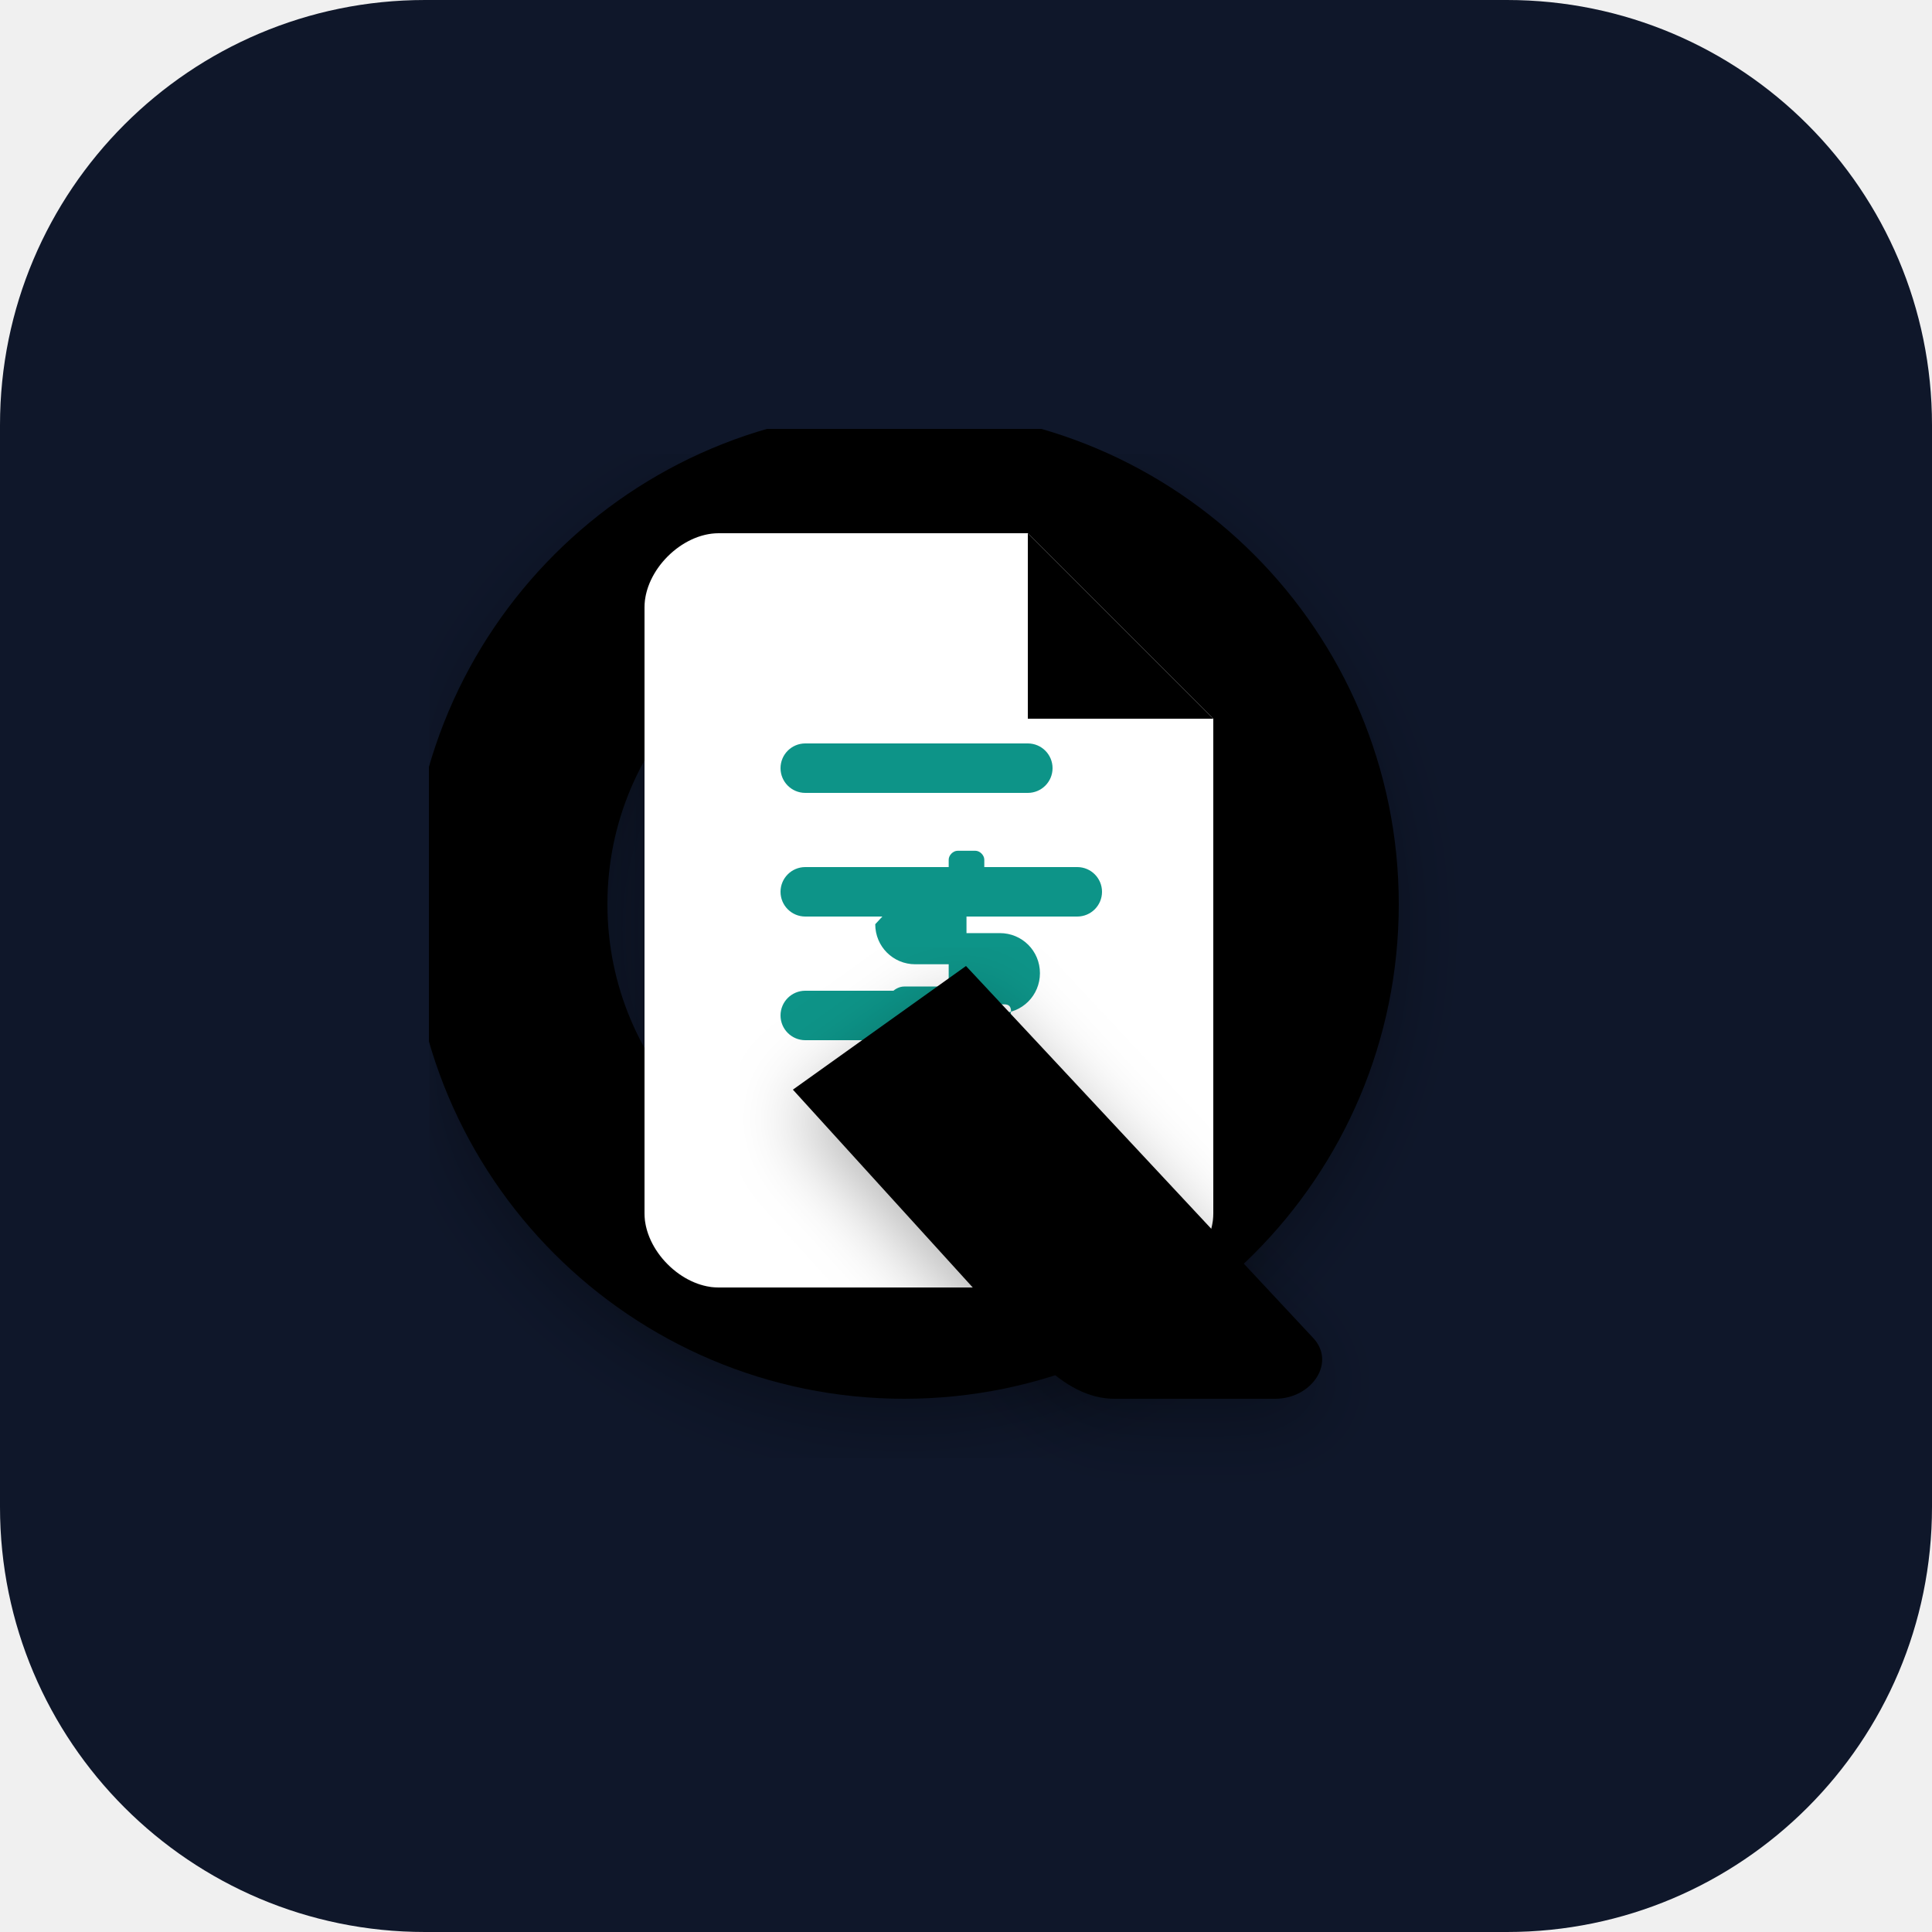
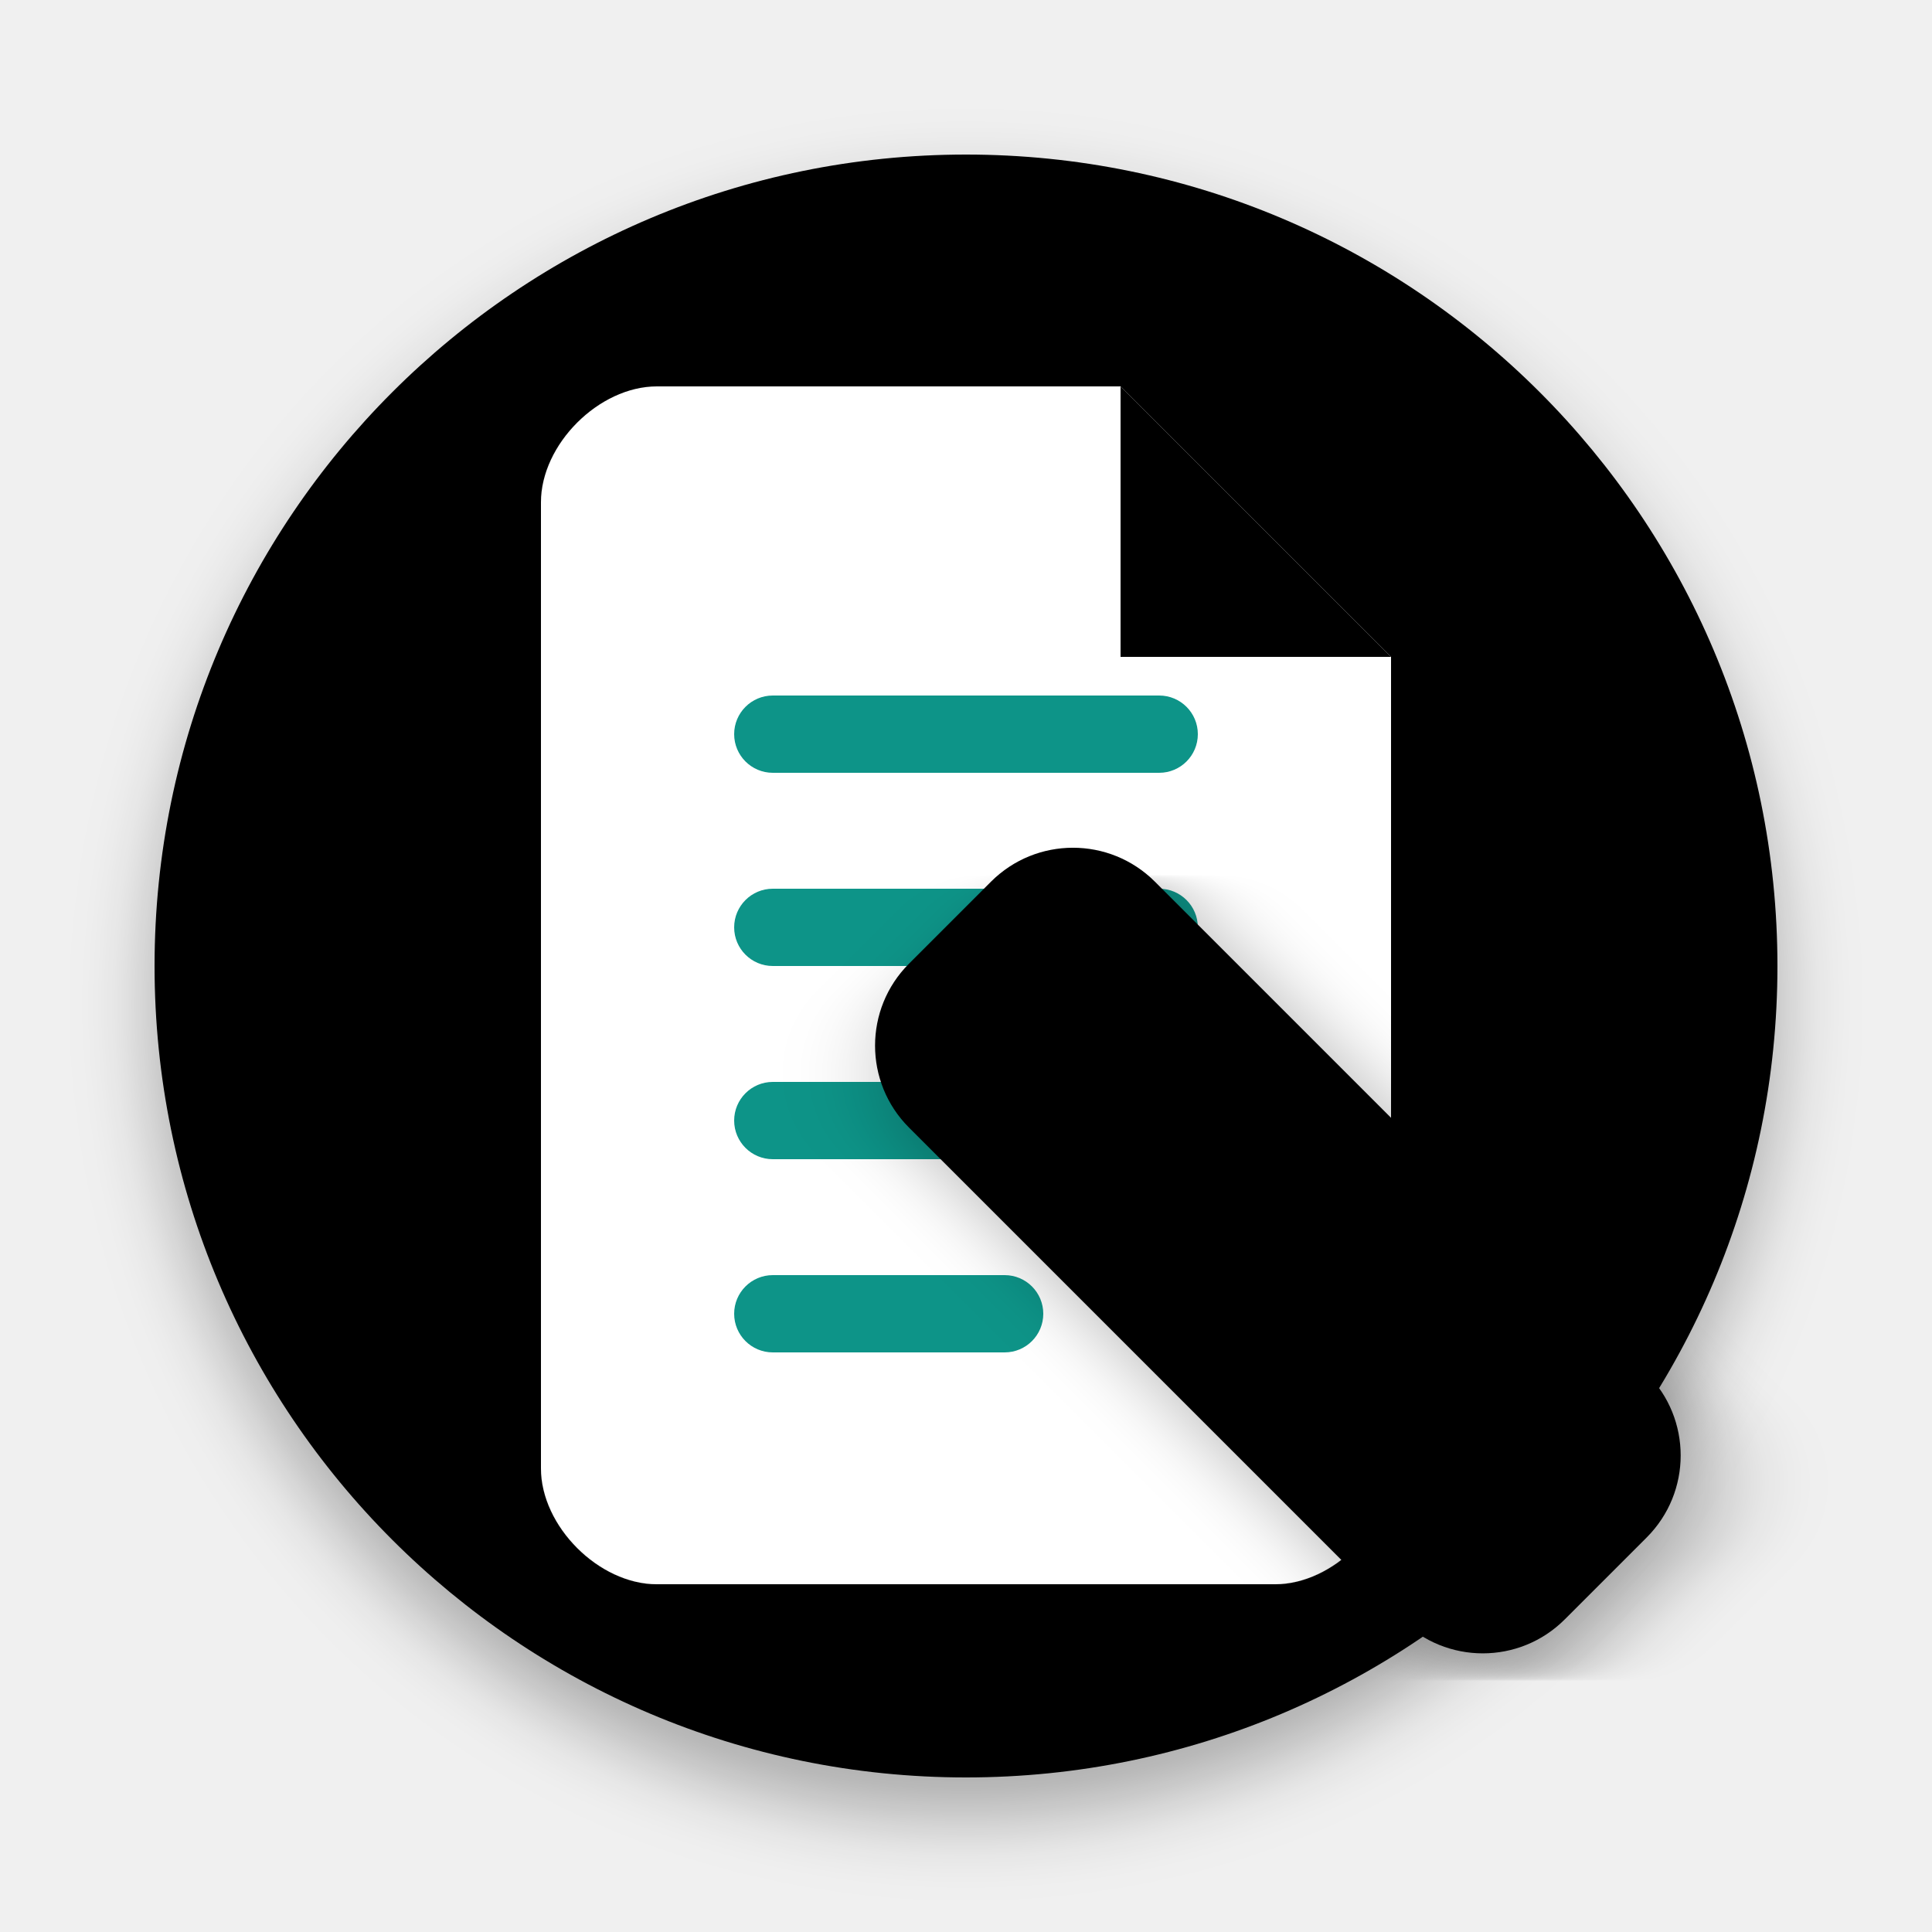
<svg xmlns="http://www.w3.org/2000/svg" viewBox="0 0 100 100" width="512" height="512" fill="none">
  <defs>
    <linearGradient id="brandGradient" x1="0" y1="0" x2="1" y2="1">
      <stop offset="0%" stopColor="#00d2ff" />
      <stop offset="50%" stopColor="#059669" />
      <stop offset="100%" stopColor="#0f766e" />
    </linearGradient>
    <linearGradient id="foldGradient" x1="0" y1="1" x2="1" y2="0">
      <stop offset="0%" stopColor="#cbd5e1" />
      <stop offset="100%" stopColor="#ffffff" />
    </linearGradient>
    <filter id="shadow1" x="-10%" y="-10%" width="130%" height="130%">
-       <feDropShadow dx="0" dy="2" stdDeviation="3" flood-opacity="0.3" />
+       <feDropShadow dx="0" dy="2" stdDeviation="2" flood-opacity="0.3" />
    </filter>
  </defs>
-   <rect width="100" height="100" rx="22" fill="#0f172a" />
-   <g transform="translate(18, 18) scale(0.64)">
-     <circle cx="45" cy="45" r="32" fill="none" stroke="url(#brandGradient)" stroke-width="16" filter="url(#shadow1)" />
-     <path d="M30 15 H55 L70 30 V70 C70 73 67 76 64 76 H30 C27 76 24 73 24 70 V21 C24 18 27 15 30 15 Z" fill="#ffffff" filter="url(#shadow1)" />
-     <path d="M55 15 V30 H70 Z" fill="url(#foldGradient)" />
-     <rect x="35" y="32" width="22" height="4" rx="2" fill="#0d9488" />
-     <rect x="35" y="42" width="26" height="4" rx="2" fill="#0d9488" />
-     <rect x="35" y="52" width="14" height="4" rx="2" fill="#0d9488" />
-     <path transform="scale(1.8) translate(-16, -26)" d="M41 50.5c0-.4.3-.8.8-.8h1.2v-.7c0-.2.2-.4.4-.4h.8c.2 0 .4.2.4.4v.7h1.2c.4 0 .8.4.8.8s-.4.8-.8.8h-2v1h1.5c1 0 1.8.8 1.8 1.8s-.8 1.8-1.8 1.8V57c0 .2-.2.4-.4.4h-.8c-.2 0-.4-.2-.4-.4v-.7H41c-.4 0-.8-.4-.8-.8s.4-.8.8-.8h2v-1H41.5c-1 0-1.8-.8-1.8-1.8zm3 1c.2 0 .3-.1.3-.3s-.1-.3-.3-.3h-1.2c-.2 0-.3.1-.3.3s.1.3.3.3H44zm.3 4c-.2 0-.3.1-.3.3s.1.3.3.3h1.2c.2 0 .3-.1.3-.3s-.1-.3-.3-.3h-1.2z" fill="#0d9488" />
-     <path d="M 50 50 L 78 80 C 80 82 78 85 75 85 L 62 85 C 60 85 58 84 56 82 L 36 60 Z" fill="url(#brandGradient)" filter="url(#shadow1)" />
+   <circle cx="50" cy="50" r="42" fill="url(#brandGradient)" filter="url(#shadow1)" />
+   <path d="M34 20 H58 L72 34 V76 C72 79 69 82 66 82 H34 C31 82 28 79 28 76 V26 C28 23 31 20 34 20 Z" fill="#ffffff" filter="url(#shadow1)" />
+   <path d="M58 20 V34 H72 Z" fill="url(#foldGradient)" />
+   <rect x="38" y="36" width="24" height="4" rx="2" fill="#0d9488" />
+   <rect x="38" y="46" width="24" height="4" rx="2" fill="#0d9488" />
+   <rect x="38" y="56" width="24" height="4" rx="2" fill="#0d9488" />
+   <rect x="38" y="66" width="16" height="4" rx="2" fill="#0d9488" />
+   <g transform="translate(52, 52) rotate(-45)">
+     <rect x="-8" y="-5" width="18" height="48" rx="6" fill="url(#brandGradient)" filter="url(#shadow1)" />
  </g>
</svg>
